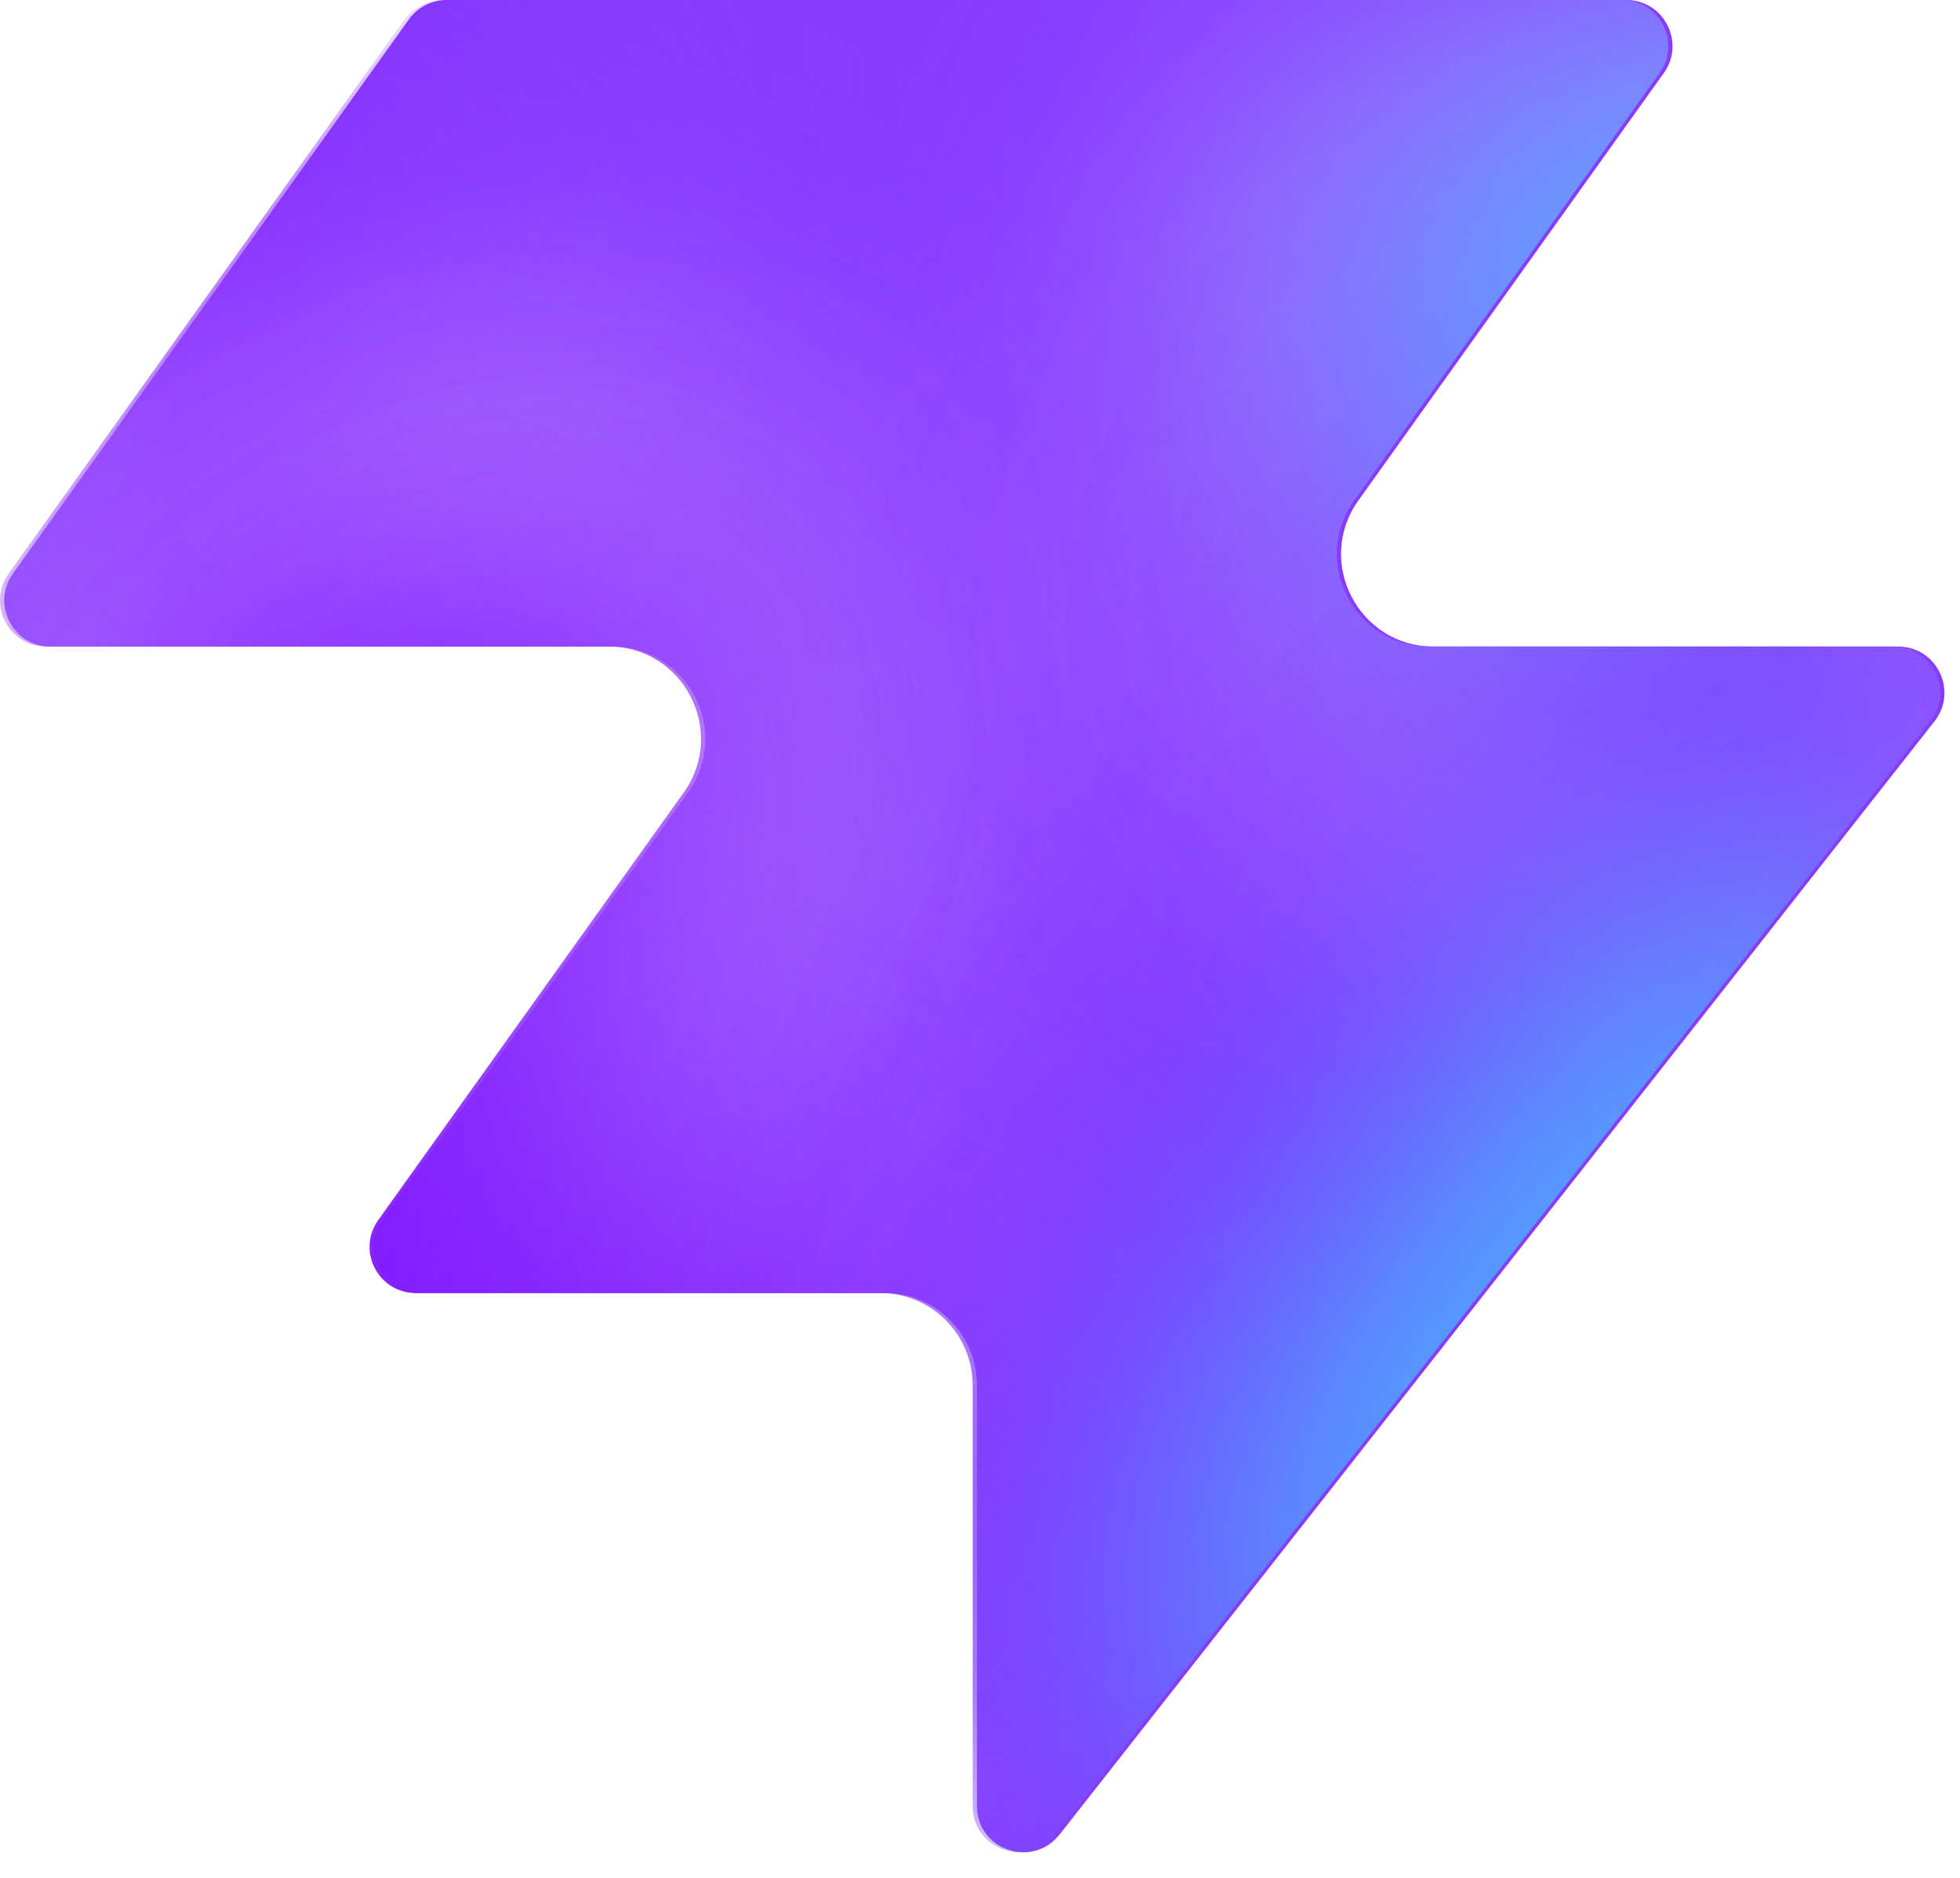
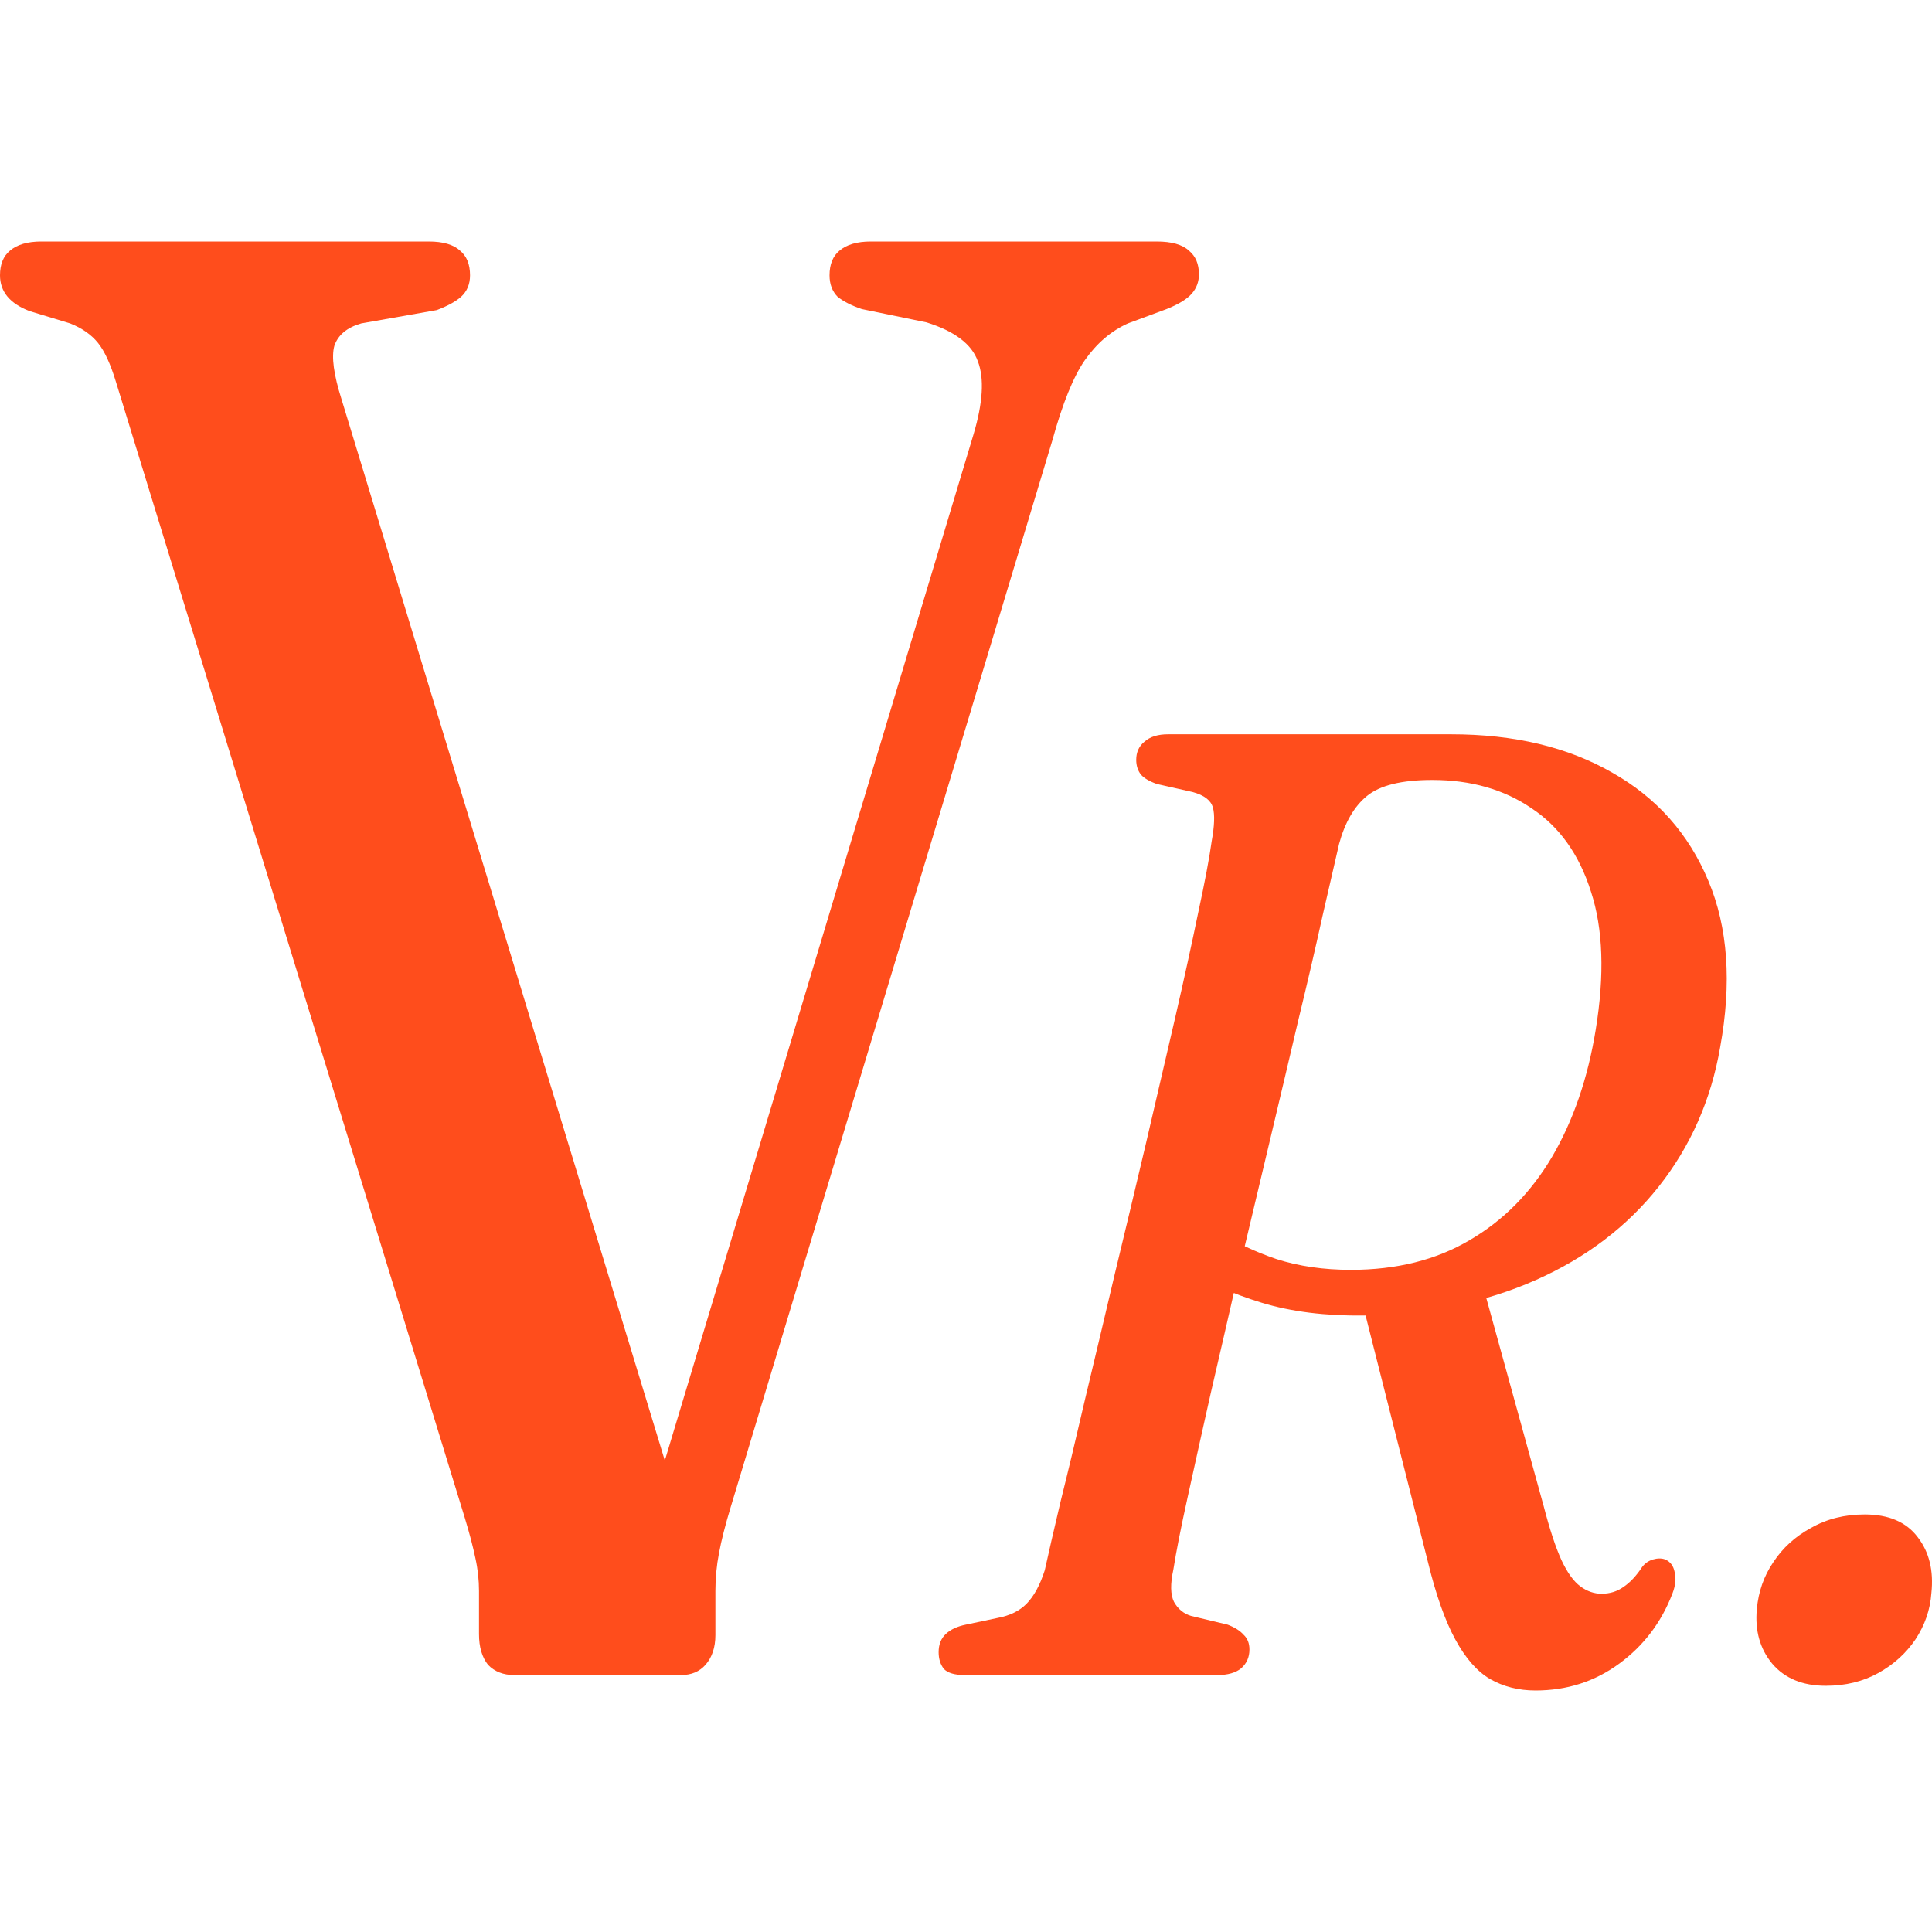
- <svg xmlns="http://www.w3.org/2000/svg" width="48" height="46" fill="none" viewBox="0 0 48 46">
-   <path fill="#863bff" d="M25.946 44.938c-.664.845-2.021.375-2.021-.698V33.937a2.26 2.26 0 0 0-2.262-2.262H10.287c-.92 0-1.456-1.04-.92-1.788l7.48-10.471c1.07-1.497 0-3.578-1.842-3.578H1.237c-.92 0-1.456-1.04-.92-1.788L10.013.474c.214-.297.556-.474.92-.474h28.894c.92 0 1.456 1.04.92 1.788l-7.48 10.471c-1.07 1.498 0 3.579 1.842 3.579h11.377c.943 0 1.473 1.088.89 1.83L25.947 44.94z" style="fill:#863bff;fill:color(display-p3 .525 .23 1);fill-opacity:1" />
-   <mask id="a" width="48" height="46" x="0" y="0" maskUnits="userSpaceOnUse" style="mask-type:alpha">
-     <path fill="#000" d="M25.842 44.938c-.664.844-2.021.375-2.021-.698V33.937a2.26 2.26 0 0 0-2.262-2.262H10.183c-.92 0-1.456-1.04-.92-1.788l7.48-10.471c1.07-1.498 0-3.579-1.842-3.579H1.133c-.92 0-1.456-1.04-.92-1.787L9.91.473c.214-.297.556-.474.92-.474h28.894c.92 0 1.456 1.04.92 1.788l-7.48 10.471c-1.07 1.498 0 3.578 1.842 3.578h11.377c.943 0 1.473 1.088.89 1.832L25.843 44.94z" style="fill:#000;fill-opacity:1" />
-   </mask>
-   <g mask="url(#a)">
-     <g filter="url(#b)">
-       <ellipse cx="5.508" cy="14.704" fill="#ede6ff" rx="5.508" ry="14.704" style="fill:#ede6ff;fill:color(display-p3 .927 .903 1);fill-opacity:1" transform="matrix(.00324 1 1 -.00324 -4.47 31.516)" />
-     </g>
-     <g filter="url(#c)">
-       <ellipse cx="10.399" cy="29.851" fill="#ede6ff" rx="10.399" ry="29.851" style="fill:#ede6ff;fill:color(display-p3 .927 .903 1);fill-opacity:1" transform="matrix(.00324 1 1 -.00324 -39.328 7.883)" />
-     </g>
-     <g filter="url(#d)">
-       <ellipse cx="5.508" cy="30.487" fill="#7e14ff" rx="5.508" ry="30.487" style="fill:#7e14ff;fill:color(display-p3 .492 .077 1);fill-opacity:1" transform="rotate(89.814 -25.913 -14.639)scale(1 -1)" />
-     </g>
-     <g filter="url(#e)">
-       <ellipse cx="5.508" cy="30.599" fill="#7e14ff" rx="5.508" ry="30.599" style="fill:#7e14ff;fill:color(display-p3 .492 .077 1);fill-opacity:1" transform="rotate(89.814 -32.644 -3.334)scale(1 -1)" />
-     </g>
-     <g filter="url(#f)">
-       <ellipse cx="5.508" cy="30.599" fill="#7e14ff" rx="5.508" ry="30.599" style="fill:#7e14ff;fill:color(display-p3 .492 .077 1);fill-opacity:1" transform="matrix(.00324 1 1 -.00324 -34.34 30.47)" />
-     </g>
-     <g filter="url(#g)">
-       <ellipse cx="14.072" cy="22.078" fill="#ede6ff" rx="14.072" ry="22.078" style="fill:#ede6ff;fill:color(display-p3 .927 .903 1);fill-opacity:1" transform="rotate(93.35 24.506 48.493)scale(-1 1)" />
-     </g>
-     <g filter="url(#h)">
-       <ellipse cx="3.47" cy="21.501" fill="#7e14ff" rx="3.47" ry="21.501" style="fill:#7e14ff;fill:color(display-p3 .492 .077 1);fill-opacity:1" transform="rotate(89.009 28.708 47.59)scale(-1 1)" />
-     </g>
-     <g filter="url(#i)">
-       <ellipse cx="3.47" cy="21.501" fill="#7e14ff" rx="3.47" ry="21.501" style="fill:#7e14ff;fill:color(display-p3 .492 .077 1);fill-opacity:1" transform="rotate(89.009 28.708 47.59)scale(-1 1)" />
-     </g>
-     <g filter="url(#j)">
-       <ellipse cx=".387" cy="8.972" fill="#7e14ff" rx="4.407" ry="29.108" style="fill:#7e14ff;fill:color(display-p3 .492 .077 1);fill-opacity:1" transform="rotate(39.51 .387 8.972)" />
-     </g>
-     <g filter="url(#k)">
-       <ellipse cx="47.523" cy="-6.092" fill="#7e14ff" rx="4.407" ry="29.108" style="fill:#7e14ff;fill:color(display-p3 .492 .077 1);fill-opacity:1" transform="rotate(37.892 47.523 -6.092)" />
-     </g>
-     <g filter="url(#l)">
-       <ellipse cx="41.412" cy="6.333" fill="#47bfff" rx="5.971" ry="9.665" style="fill:#47bfff;fill:color(display-p3 .28 .748 1);fill-opacity:1" transform="rotate(37.892 41.412 6.333)" />
-     </g>
-     <g filter="url(#m)">
-       <ellipse cx="-1.879" cy="38.332" fill="#7e14ff" rx="4.407" ry="29.108" style="fill:#7e14ff;fill:color(display-p3 .492 .077 1);fill-opacity:1" transform="rotate(37.892 -1.88 38.332)" />
-     </g>
-     <g filter="url(#n)">
-       <ellipse cx="-1.879" cy="38.332" fill="#7e14ff" rx="4.407" ry="29.108" style="fill:#7e14ff;fill:color(display-p3 .492 .077 1);fill-opacity:1" transform="rotate(37.892 -1.88 38.332)" />
-     </g>
-     <g filter="url(#o)">
-       <ellipse cx="35.651" cy="29.907" fill="#7e14ff" rx="4.407" ry="29.108" style="fill:#7e14ff;fill:color(display-p3 .492 .077 1);fill-opacity:1" transform="rotate(37.892 35.651 29.907)" />
-     </g>
-     <g filter="url(#p)">
-       <ellipse cx="38.418" cy="32.4" fill="#47bfff" rx="5.971" ry="15.297" style="fill:#47bfff;fill:color(display-p3 .28 .748 1);fill-opacity:1" transform="rotate(37.892 38.418 32.4)" />
-     </g>
-   </g>
-   <defs>
-     <filter id="b" width="60.045" height="41.654" x="-19.77" y="16.149" color-interpolation-filters="sRGB" filterUnits="userSpaceOnUse">
-       <feFlood flood-opacity="0" result="BackgroundImageFix" />
-       <feBlend in="SourceGraphic" in2="BackgroundImageFix" result="shape" />
-       <feGaussianBlur result="effect1_foregroundBlur_2002_17158" stdDeviation="7.659" />
-     </filter>
-     <filter id="c" width="90.34" height="51.437" x="-54.613" y="-7.533" color-interpolation-filters="sRGB" filterUnits="userSpaceOnUse">
-       <feFlood flood-opacity="0" result="BackgroundImageFix" />
-       <feBlend in="SourceGraphic" in2="BackgroundImageFix" result="shape" />
-       <feGaussianBlur result="effect1_foregroundBlur_2002_17158" stdDeviation="7.659" />
-     </filter>
-     <filter id="d" width="79.355" height="29.4" x="-49.64" y="2.03" color-interpolation-filters="sRGB" filterUnits="userSpaceOnUse">
-       <feFlood flood-opacity="0" result="BackgroundImageFix" />
-       <feBlend in="SourceGraphic" in2="BackgroundImageFix" result="shape" />
-       <feGaussianBlur result="effect1_foregroundBlur_2002_17158" stdDeviation="4.596" />
-     </filter>
-     <filter id="e" width="79.579" height="29.4" x="-45.045" y="20.029" color-interpolation-filters="sRGB" filterUnits="userSpaceOnUse">
-       <feFlood flood-opacity="0" result="BackgroundImageFix" />
-       <feBlend in="SourceGraphic" in2="BackgroundImageFix" result="shape" />
-       <feGaussianBlur result="effect1_foregroundBlur_2002_17158" stdDeviation="4.596" />
-     </filter>
-     <filter id="f" width="79.579" height="29.4" x="-43.513" y="21.178" color-interpolation-filters="sRGB" filterUnits="userSpaceOnUse">
-       <feFlood flood-opacity="0" result="BackgroundImageFix" />
-       <feBlend in="SourceGraphic" in2="BackgroundImageFix" result="shape" />
-       <feGaussianBlur result="effect1_foregroundBlur_2002_17158" stdDeviation="4.596" />
-     </filter>
-     <filter id="g" width="74.749" height="58.852" x="15.756" y="-17.901" color-interpolation-filters="sRGB" filterUnits="userSpaceOnUse">
-       <feFlood flood-opacity="0" result="BackgroundImageFix" />
-       <feBlend in="SourceGraphic" in2="BackgroundImageFix" result="shape" />
-       <feGaussianBlur result="effect1_foregroundBlur_2002_17158" stdDeviation="7.659" />
-     </filter>
-     <filter id="h" width="61.377" height="25.362" x="23.548" y="2.284" color-interpolation-filters="sRGB" filterUnits="userSpaceOnUse">
-       <feFlood flood-opacity="0" result="BackgroundImageFix" />
-       <feBlend in="SourceGraphic" in2="BackgroundImageFix" result="shape" />
-       <feGaussianBlur result="effect1_foregroundBlur_2002_17158" stdDeviation="4.596" />
-     </filter>
-     <filter id="i" width="61.377" height="25.362" x="23.548" y="2.284" color-interpolation-filters="sRGB" filterUnits="userSpaceOnUse">
-       <feFlood flood-opacity="0" result="BackgroundImageFix" />
-       <feBlend in="SourceGraphic" in2="BackgroundImageFix" result="shape" />
-       <feGaussianBlur result="effect1_foregroundBlur_2002_17158" stdDeviation="4.596" />
-     </filter>
-     <filter id="j" width="56.045" height="63.649" x="-27.636" y="-22.853" color-interpolation-filters="sRGB" filterUnits="userSpaceOnUse">
-       <feFlood flood-opacity="0" result="BackgroundImageFix" />
-       <feBlend in="SourceGraphic" in2="BackgroundImageFix" result="shape" />
-       <feGaussianBlur result="effect1_foregroundBlur_2002_17158" stdDeviation="4.596" />
-     </filter>
-     <filter id="k" width="54.814" height="64.646" x="20.116" y="-38.415" color-interpolation-filters="sRGB" filterUnits="userSpaceOnUse">
-       <feFlood flood-opacity="0" result="BackgroundImageFix" />
-       <feBlend in="SourceGraphic" in2="BackgroundImageFix" result="shape" />
-       <feGaussianBlur result="effect1_foregroundBlur_2002_17158" stdDeviation="4.596" />
-     </filter>
-     <filter id="l" width="33.541" height="35.313" x="24.641" y="-11.323" color-interpolation-filters="sRGB" filterUnits="userSpaceOnUse">
-       <feFlood flood-opacity="0" result="BackgroundImageFix" />
-       <feBlend in="SourceGraphic" in2="BackgroundImageFix" result="shape" />
-       <feGaussianBlur result="effect1_foregroundBlur_2002_17158" stdDeviation="4.596" />
-     </filter>
-     <filter id="m" width="54.814" height="64.646" x="-29.286" y="6.009" color-interpolation-filters="sRGB" filterUnits="userSpaceOnUse">
-       <feFlood flood-opacity="0" result="BackgroundImageFix" />
-       <feBlend in="SourceGraphic" in2="BackgroundImageFix" result="shape" />
-       <feGaussianBlur result="effect1_foregroundBlur_2002_17158" stdDeviation="4.596" />
-     </filter>
-     <filter id="n" width="54.814" height="64.646" x="-29.286" y="6.009" color-interpolation-filters="sRGB" filterUnits="userSpaceOnUse">
-       <feFlood flood-opacity="0" result="BackgroundImageFix" />
-       <feBlend in="SourceGraphic" in2="BackgroundImageFix" result="shape" />
-       <feGaussianBlur result="effect1_foregroundBlur_2002_17158" stdDeviation="4.596" />
-     </filter>
-     <filter id="o" width="54.814" height="64.646" x="8.244" y="-2.416" color-interpolation-filters="sRGB" filterUnits="userSpaceOnUse">
-       <feFlood flood-opacity="0" result="BackgroundImageFix" />
-       <feBlend in="SourceGraphic" in2="BackgroundImageFix" result="shape" />
-       <feGaussianBlur result="effect1_foregroundBlur_2002_17158" stdDeviation="4.596" />
-     </filter>
-     <filter id="p" width="39.409" height="43.623" x="18.713" y="10.588" color-interpolation-filters="sRGB" filterUnits="userSpaceOnUse">
-       <feFlood flood-opacity="0" result="BackgroundImageFix" />
-       <feBlend in="SourceGraphic" in2="BackgroundImageFix" result="shape" />
-       <feGaussianBlur result="effect1_foregroundBlur_2002_17158" stdDeviation="4.596" />
-     </filter>
-   </defs>
+ <svg xmlns="http://www.w3.org/2000/svg" width="48" height="48" viewBox="0 0 48 48" fill="none">
+   <path d="M20.61 6.84C20.61 6.568 20.692 6.365 20.855 6.229C21.034 6.076 21.294 6 21.637 6H28.737C29.11 6 29.378 6.076 29.541 6.229C29.705 6.365 29.787 6.56 29.787 6.814C29.787 7.001 29.727 7.162 29.608 7.297C29.489 7.433 29.281 7.56 28.983 7.679L28.023 8.035C27.606 8.222 27.249 8.527 26.951 8.951C26.668 9.358 26.4 10.02 26.147 10.935L18.154 37.444C18.02 37.885 17.923 38.266 17.863 38.589C17.804 38.894 17.774 39.208 17.774 39.53V40.624C17.774 40.929 17.692 41.175 17.528 41.362C17.379 41.531 17.178 41.616 16.925 41.616H12.772C12.504 41.616 12.288 41.531 12.125 41.362C11.976 41.175 11.901 40.921 11.901 40.598V39.53C11.901 39.259 11.872 38.987 11.812 38.716C11.752 38.428 11.663 38.088 11.544 37.698L2.88 9.485C2.746 9.044 2.598 8.722 2.434 8.519C2.27 8.315 2.039 8.154 1.742 8.035L0.737 7.73C0.246 7.543 0 7.247 0 6.84C0 6.568 0.082 6.365 0.246 6.229C0.424 6.076 0.685 6 1.027 6H10.651C11.008 6 11.269 6.076 11.432 6.229C11.596 6.365 11.678 6.568 11.678 6.84C11.678 7.06 11.604 7.238 11.455 7.374C11.321 7.492 11.12 7.603 10.852 7.704L8.976 8.035C8.619 8.137 8.396 8.324 8.306 8.595C8.232 8.866 8.291 9.307 8.485 9.918L17.149 38.36L15.496 39.683L24.182 10.808C24.421 10.011 24.458 9.4 24.294 8.976C24.145 8.552 23.721 8.23 23.021 8.01L21.413 7.679C21.16 7.594 20.959 7.492 20.811 7.374C20.677 7.238 20.61 7.06 20.61 6.84Z" fill="#FF4D1C" />
+   <path d="M29.43 31.499L30.251 30.581C30.671 30.859 31.159 31.093 31.716 31.282C32.273 31.46 32.889 31.549 33.563 31.549C34.696 31.549 35.678 31.304 36.508 30.814C37.348 30.325 38.032 29.635 38.559 28.744C39.087 27.843 39.448 26.791 39.644 25.589C39.868 24.22 39.829 23.073 39.526 22.15C39.233 21.226 38.74 20.536 38.047 20.079C37.363 19.612 36.542 19.378 35.585 19.378C34.823 19.378 34.281 19.512 33.958 19.779C33.646 20.035 33.416 20.43 33.27 20.964C33.172 21.398 33.035 21.994 32.859 22.751C32.693 23.508 32.493 24.37 32.258 25.338C32.034 26.296 31.794 27.308 31.54 28.377C31.286 29.445 31.032 30.514 30.778 31.582C30.534 32.651 30.3 33.669 30.075 34.638C29.86 35.595 29.67 36.452 29.504 37.209C29.337 37.965 29.22 38.561 29.152 38.995C29.074 39.351 29.079 39.618 29.166 39.796C29.264 39.974 29.406 40.091 29.591 40.147L30.5 40.364C30.676 40.431 30.808 40.514 30.896 40.614C30.993 40.703 31.042 40.826 31.042 40.982C31.042 41.171 30.974 41.327 30.837 41.449C30.7 41.56 30.505 41.616 30.251 41.616H23.965C23.72 41.616 23.549 41.566 23.452 41.466C23.364 41.355 23.32 41.215 23.32 41.048C23.32 40.859 23.378 40.709 23.496 40.598C23.613 40.486 23.779 40.408 23.994 40.364L24.785 40.197C25.088 40.141 25.327 40.024 25.503 39.846C25.689 39.657 25.84 39.379 25.957 39.012C26.045 38.611 26.177 38.038 26.353 37.292C26.539 36.546 26.744 35.689 26.968 34.721C27.203 33.742 27.447 32.712 27.701 31.632C27.965 30.542 28.224 29.456 28.478 28.377C28.732 27.286 28.971 26.257 29.196 25.288C29.421 24.309 29.611 23.441 29.767 22.684C29.933 21.916 30.046 21.32 30.104 20.898C30.173 20.519 30.183 20.241 30.134 20.063C30.085 19.885 29.919 19.757 29.635 19.679L28.742 19.478C28.556 19.412 28.424 19.334 28.346 19.245C28.268 19.145 28.229 19.022 28.229 18.877C28.229 18.688 28.297 18.538 28.434 18.427C28.571 18.304 28.766 18.243 29.02 18.243H36.054C37.617 18.243 38.95 18.56 40.054 19.195C41.158 19.818 41.954 20.714 42.443 21.883C42.931 23.04 43.029 24.42 42.736 26.023C42.511 27.325 42.003 28.477 41.212 29.479C40.43 30.469 39.414 31.243 38.164 31.799C36.913 32.356 35.487 32.651 33.885 32.684C32.928 32.695 32.083 32.59 31.35 32.367C30.617 32.144 29.977 31.855 29.43 31.499ZM33.856 32.4L36.816 31.849L38.354 37.426C38.501 37.993 38.647 38.438 38.794 38.761C38.94 39.073 39.097 39.29 39.263 39.412C39.429 39.535 39.605 39.596 39.79 39.596C39.995 39.596 40.176 39.54 40.332 39.429C40.498 39.318 40.655 39.151 40.801 38.928C40.87 38.839 40.958 38.778 41.065 38.745C41.182 38.711 41.285 38.711 41.373 38.745C41.5 38.8 41.578 38.906 41.607 39.062C41.646 39.218 41.627 39.396 41.549 39.596C41.275 40.308 40.836 40.887 40.23 41.332C39.624 41.777 38.931 42 38.149 42C37.729 42 37.353 41.905 37.021 41.716C36.698 41.527 36.41 41.199 36.156 40.731C35.902 40.264 35.678 39.629 35.482 38.828L33.856 32.4Z" fill="#FF4D1C" />
+   <path d="M45.362 41.883C44.786 41.883 44.341 41.7 44.029 41.332C43.726 40.965 43.599 40.514 43.648 39.98C43.687 39.546 43.823 39.156 44.058 38.811C44.292 38.455 44.605 38.171 44.996 37.96C45.386 37.737 45.831 37.626 46.329 37.626C46.925 37.626 47.365 37.815 47.648 38.194C47.931 38.561 48.044 39.023 47.985 39.579C47.956 39.991 47.824 40.375 47.589 40.731C47.355 41.076 47.047 41.355 46.666 41.566C46.285 41.777 45.85 41.883 45.362 41.883Z" fill="#FF4D1C" />
</svg>
